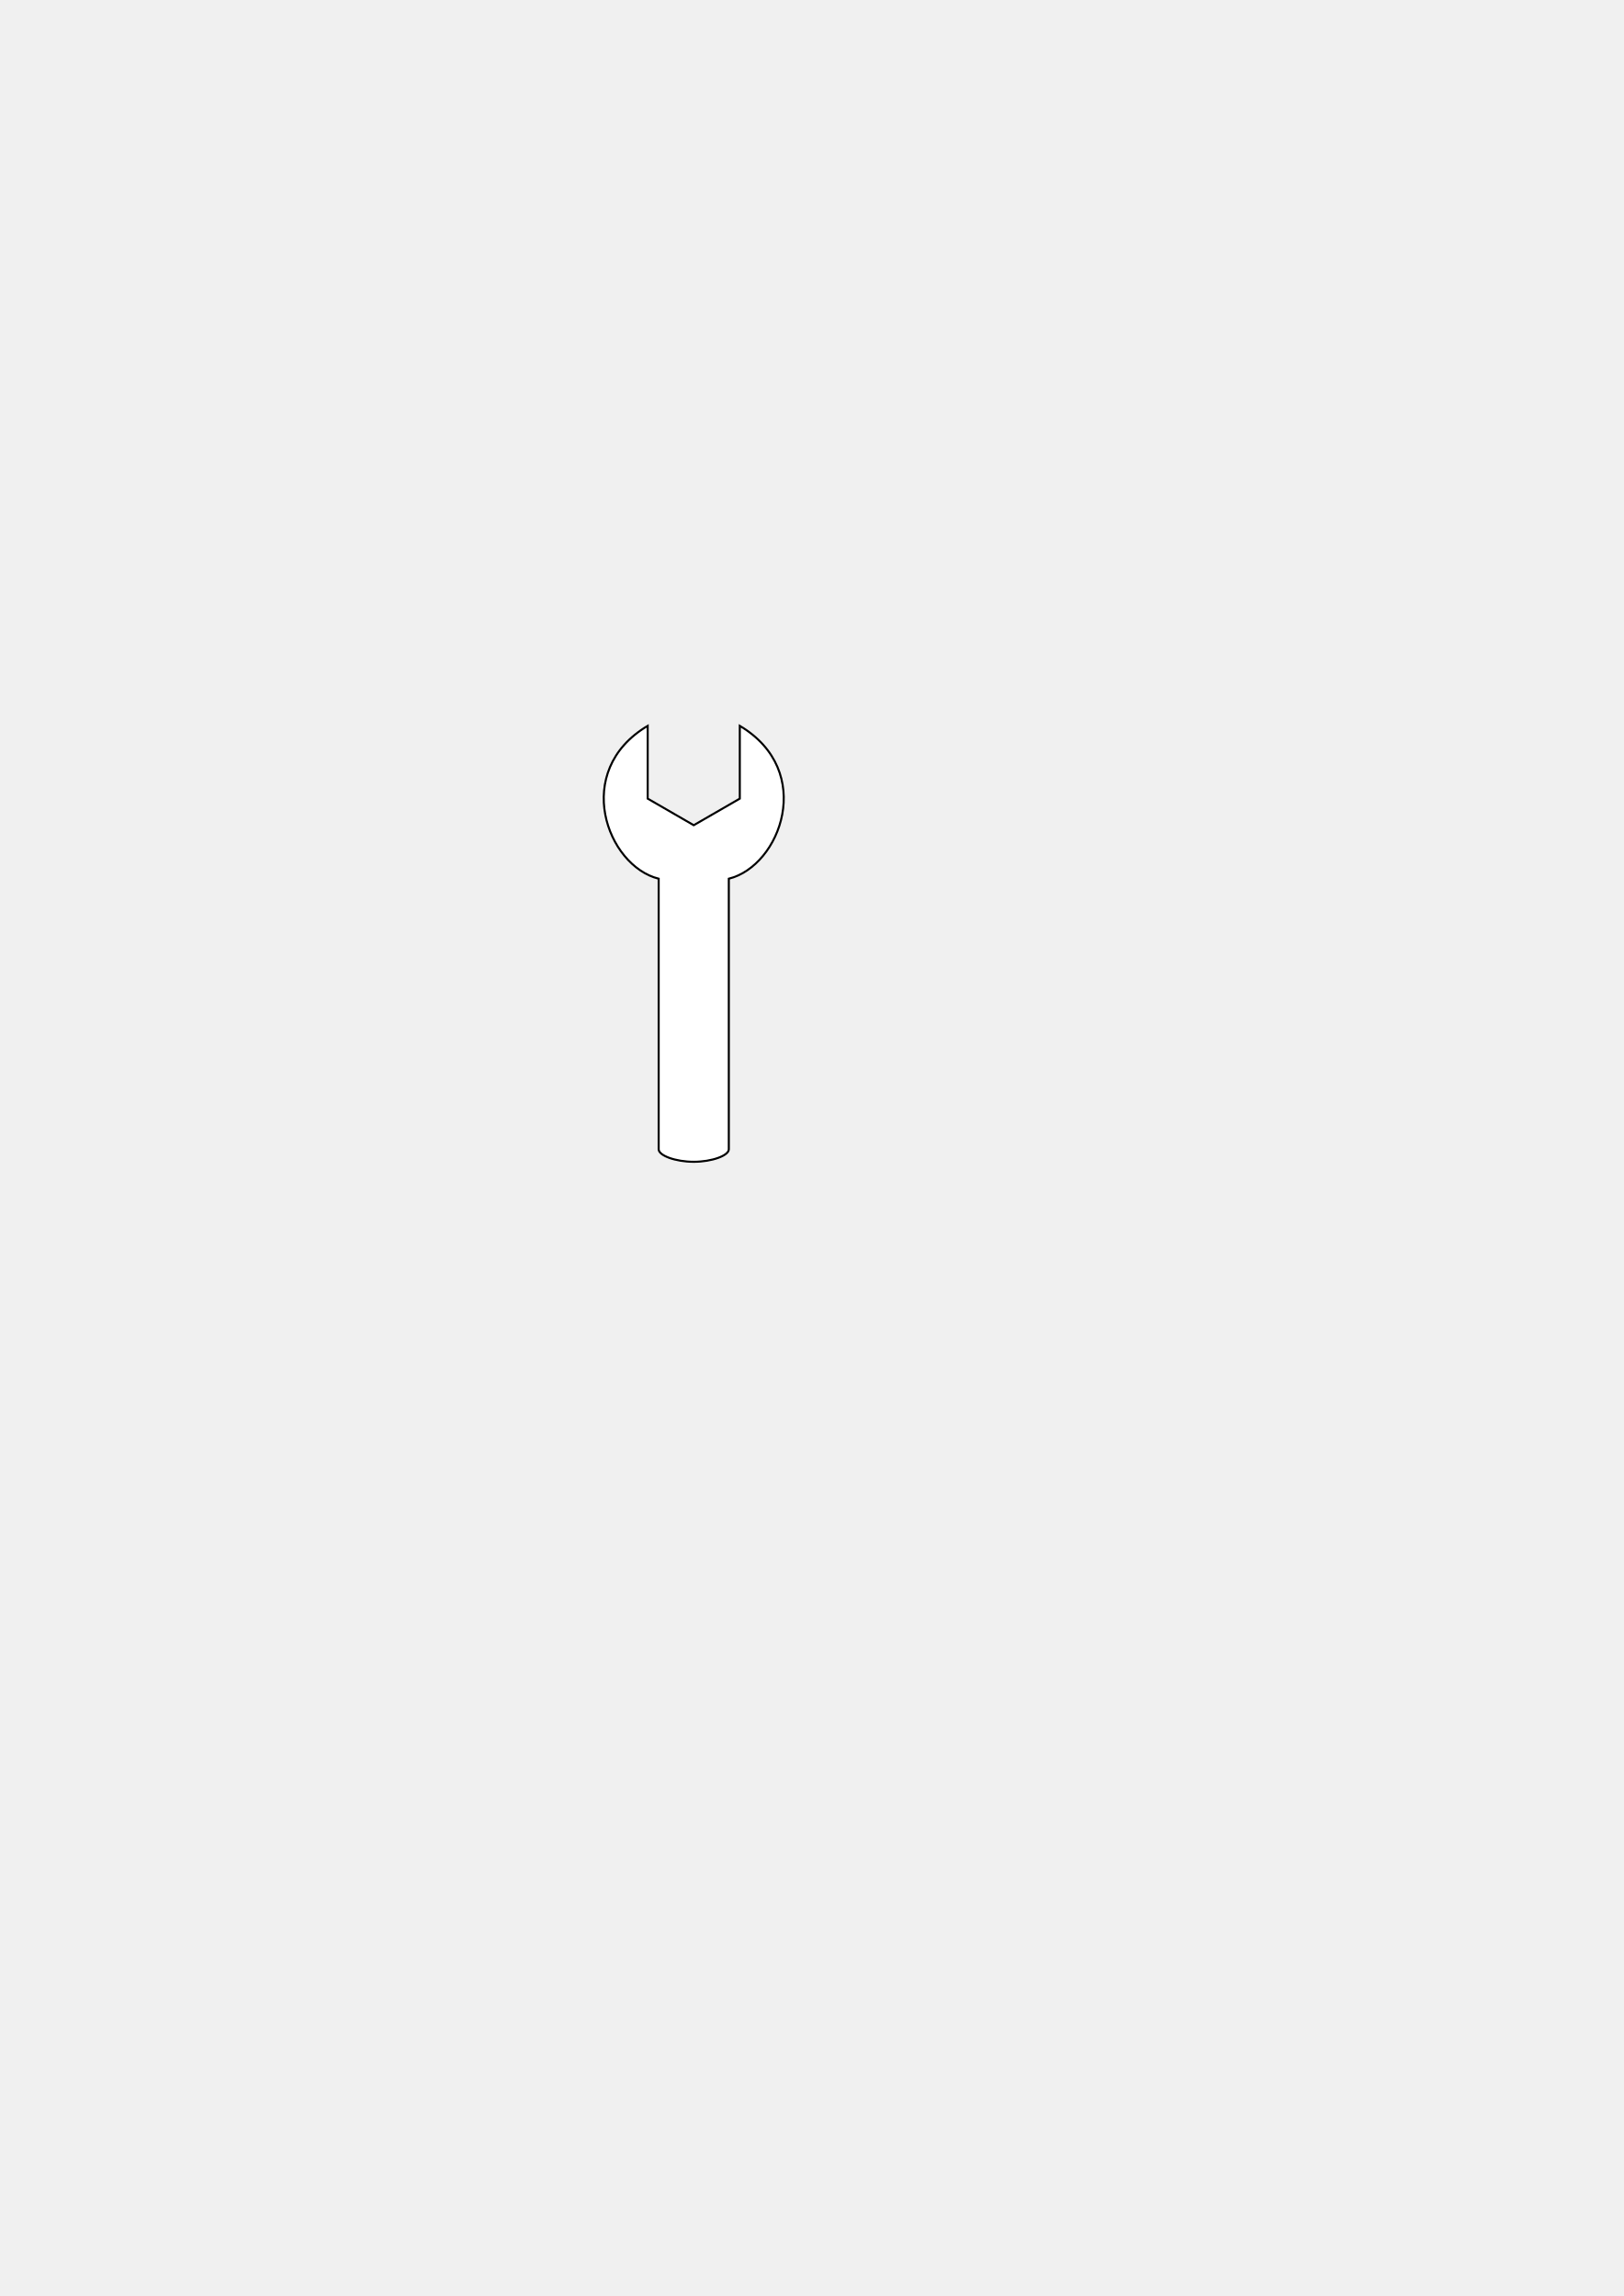
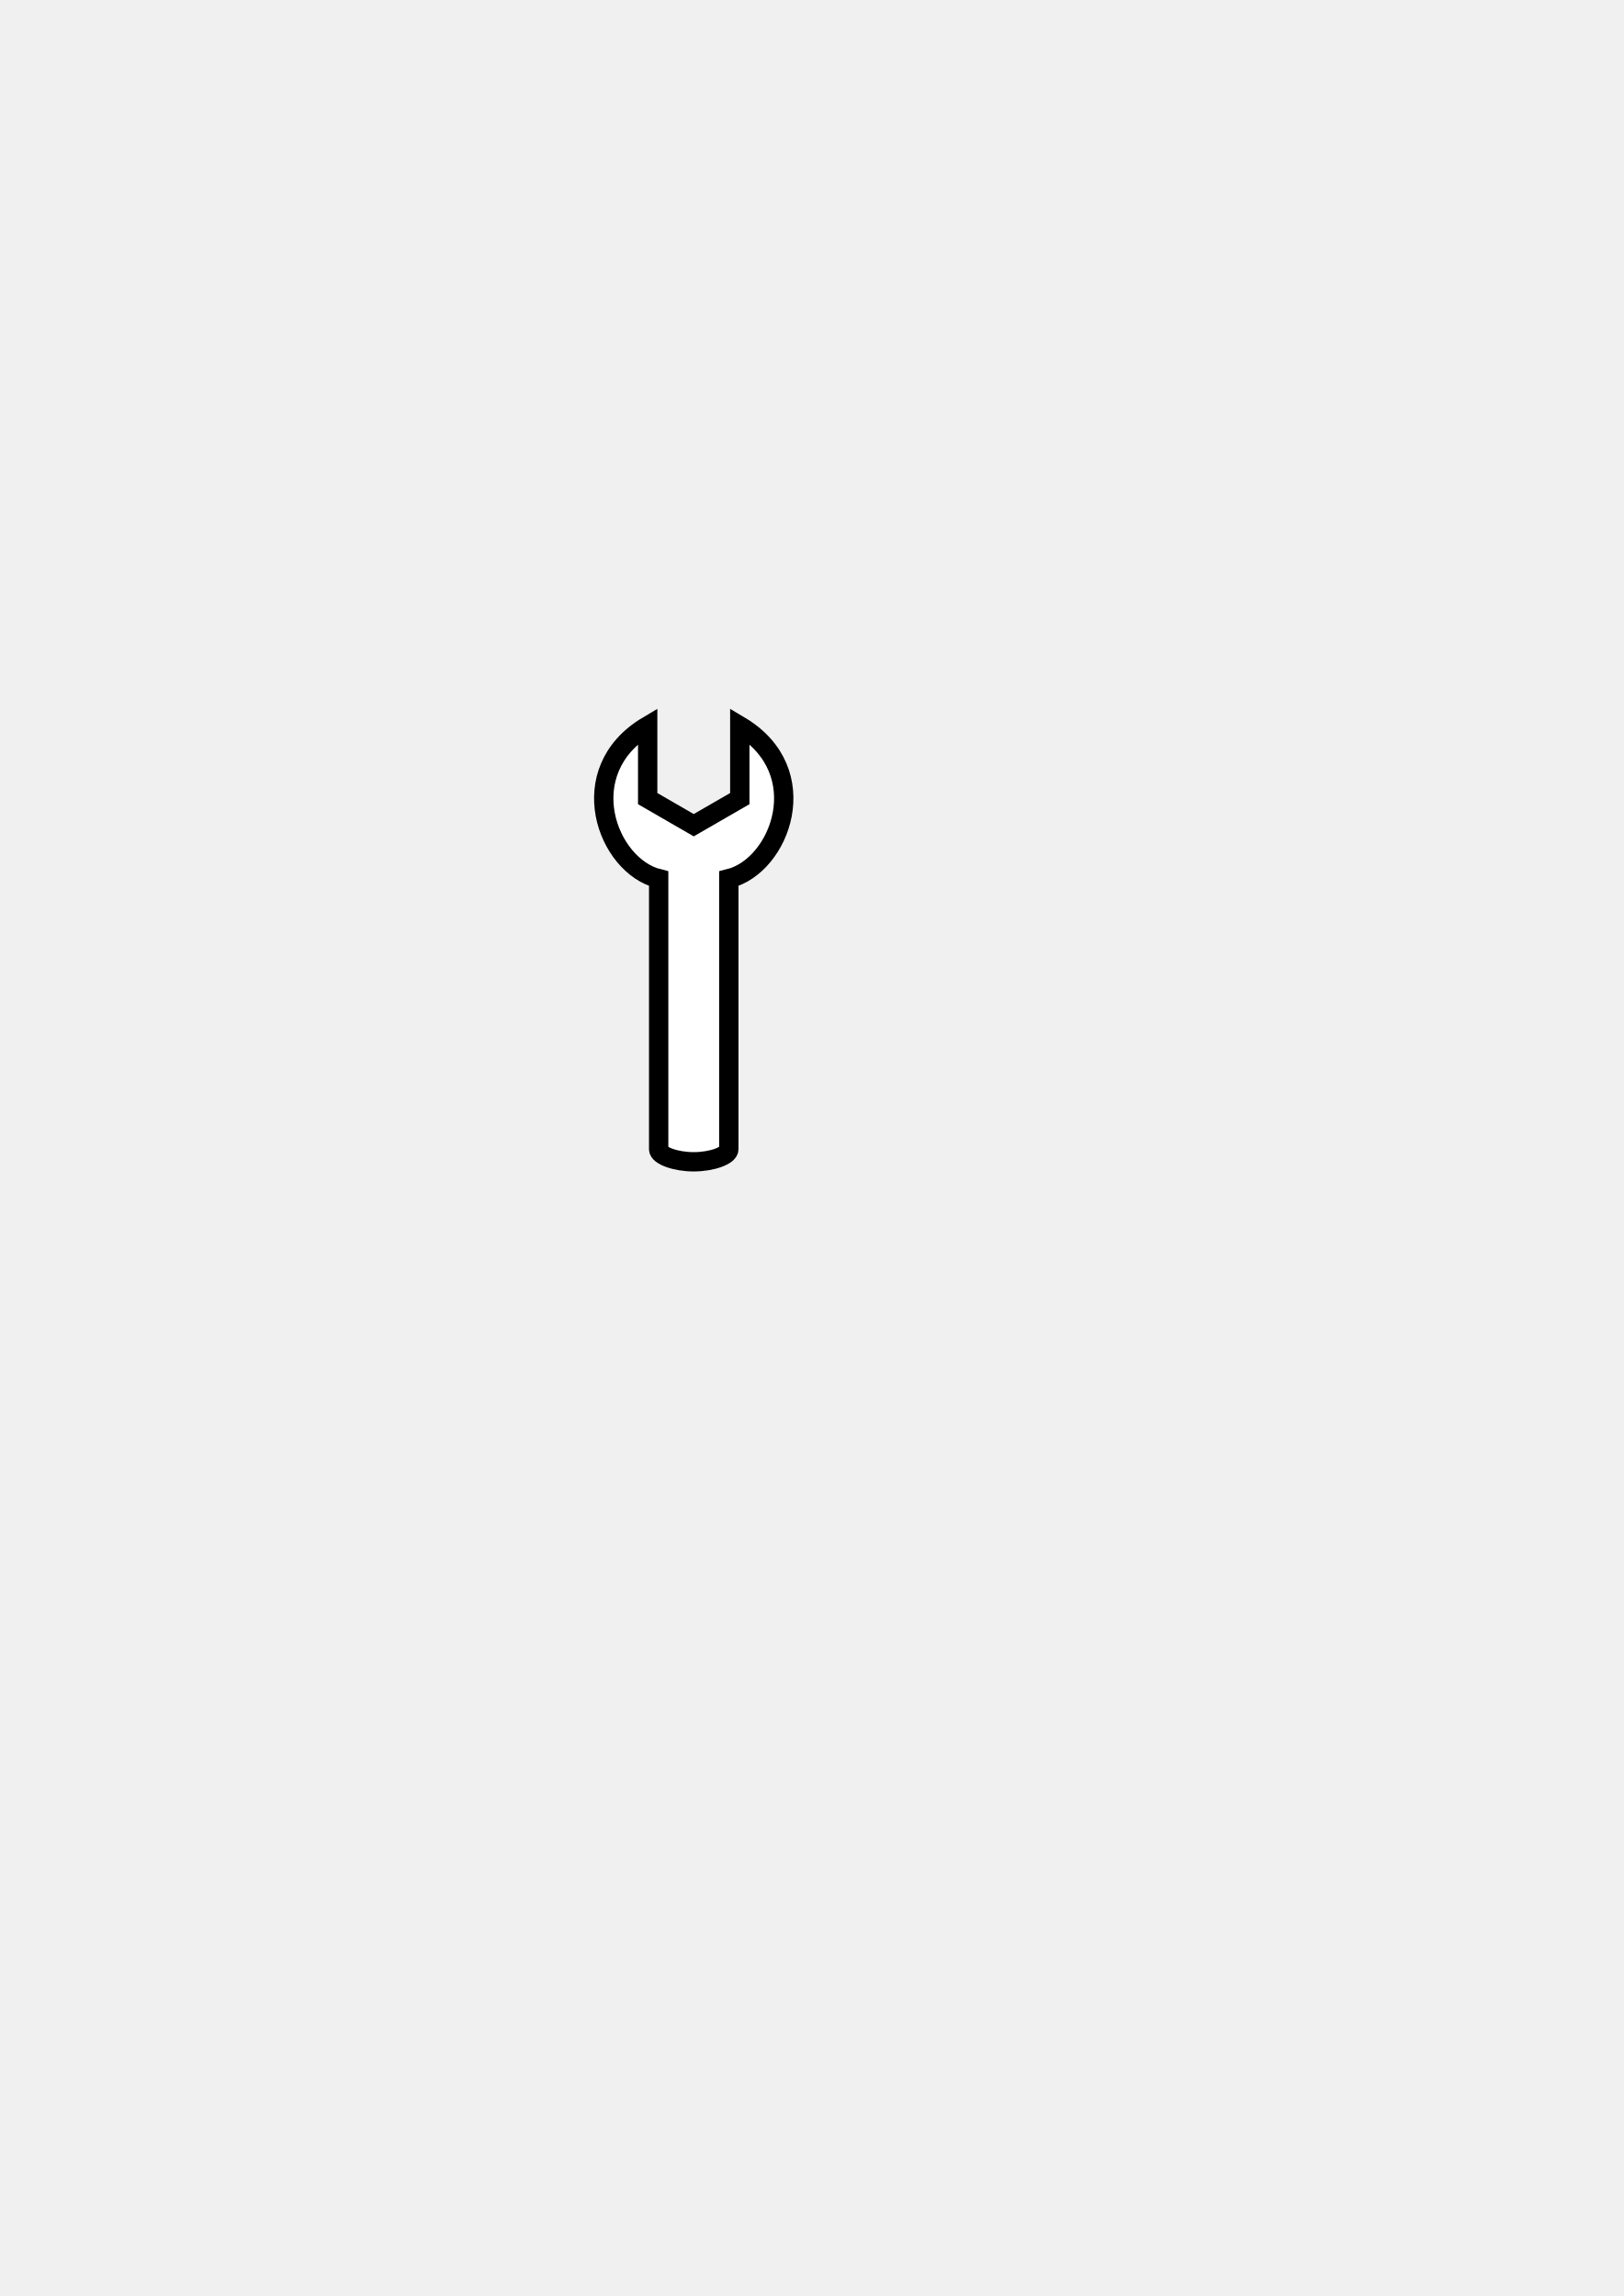
<svg xmlns="http://www.w3.org/2000/svg" width="210mm" height="297mm" viewBox="0 0 210 297" version="1.1" id="svg16473">
  <defs id="defs16470" />
  <g id="layer1">
-     <path style="fill:#ffffff;stroke:#000000;stroke-width:0.265px;stroke-linecap:butt;stroke-linejoin:miter;stroke-opacity:1" d="m 83.767,103.305 v -9.412 c -9.847,5.856 -5.261,18.121 1.421,19.773 l -10e-7,35 h -2e-6 c 0,0.81 2.175,1.619 4.536,1.619 2.361,0 4.536,-0.81 4.536,-1.619 l 10e-7,-35 c 6.683,-1.652 11.269,-13.918 1.421,-19.773 v 9.412 l -5.958,3.44 z" id="path17298" />
+     <path style="fill:#ffffff;stroke:#000000;stroke-width:2.5;stroke-linecap:butt;stroke-linejoin:miter;stroke-opacity:1;stroke-miterlimit:4;stroke-dasharray:none" d="m 83.767,103.305 v -9.412 c -9.847,5.856 -5.261,18.121 1.421,19.773 l -10e-7,35 h -2e-6 c 0,0.81 2.175,1.619 4.536,1.619 2.361,0 4.536,-0.81 4.536,-1.619 l 10e-7,-35 c 6.683,-1.652 11.269,-13.918 1.421,-19.773 v 9.412 l -5.958,3.44 z" id="path17298" />
    <g id="g26508" transform="matrix(0.9710075,0,0,1,2.469811,0)" />
  </g>
</svg>
